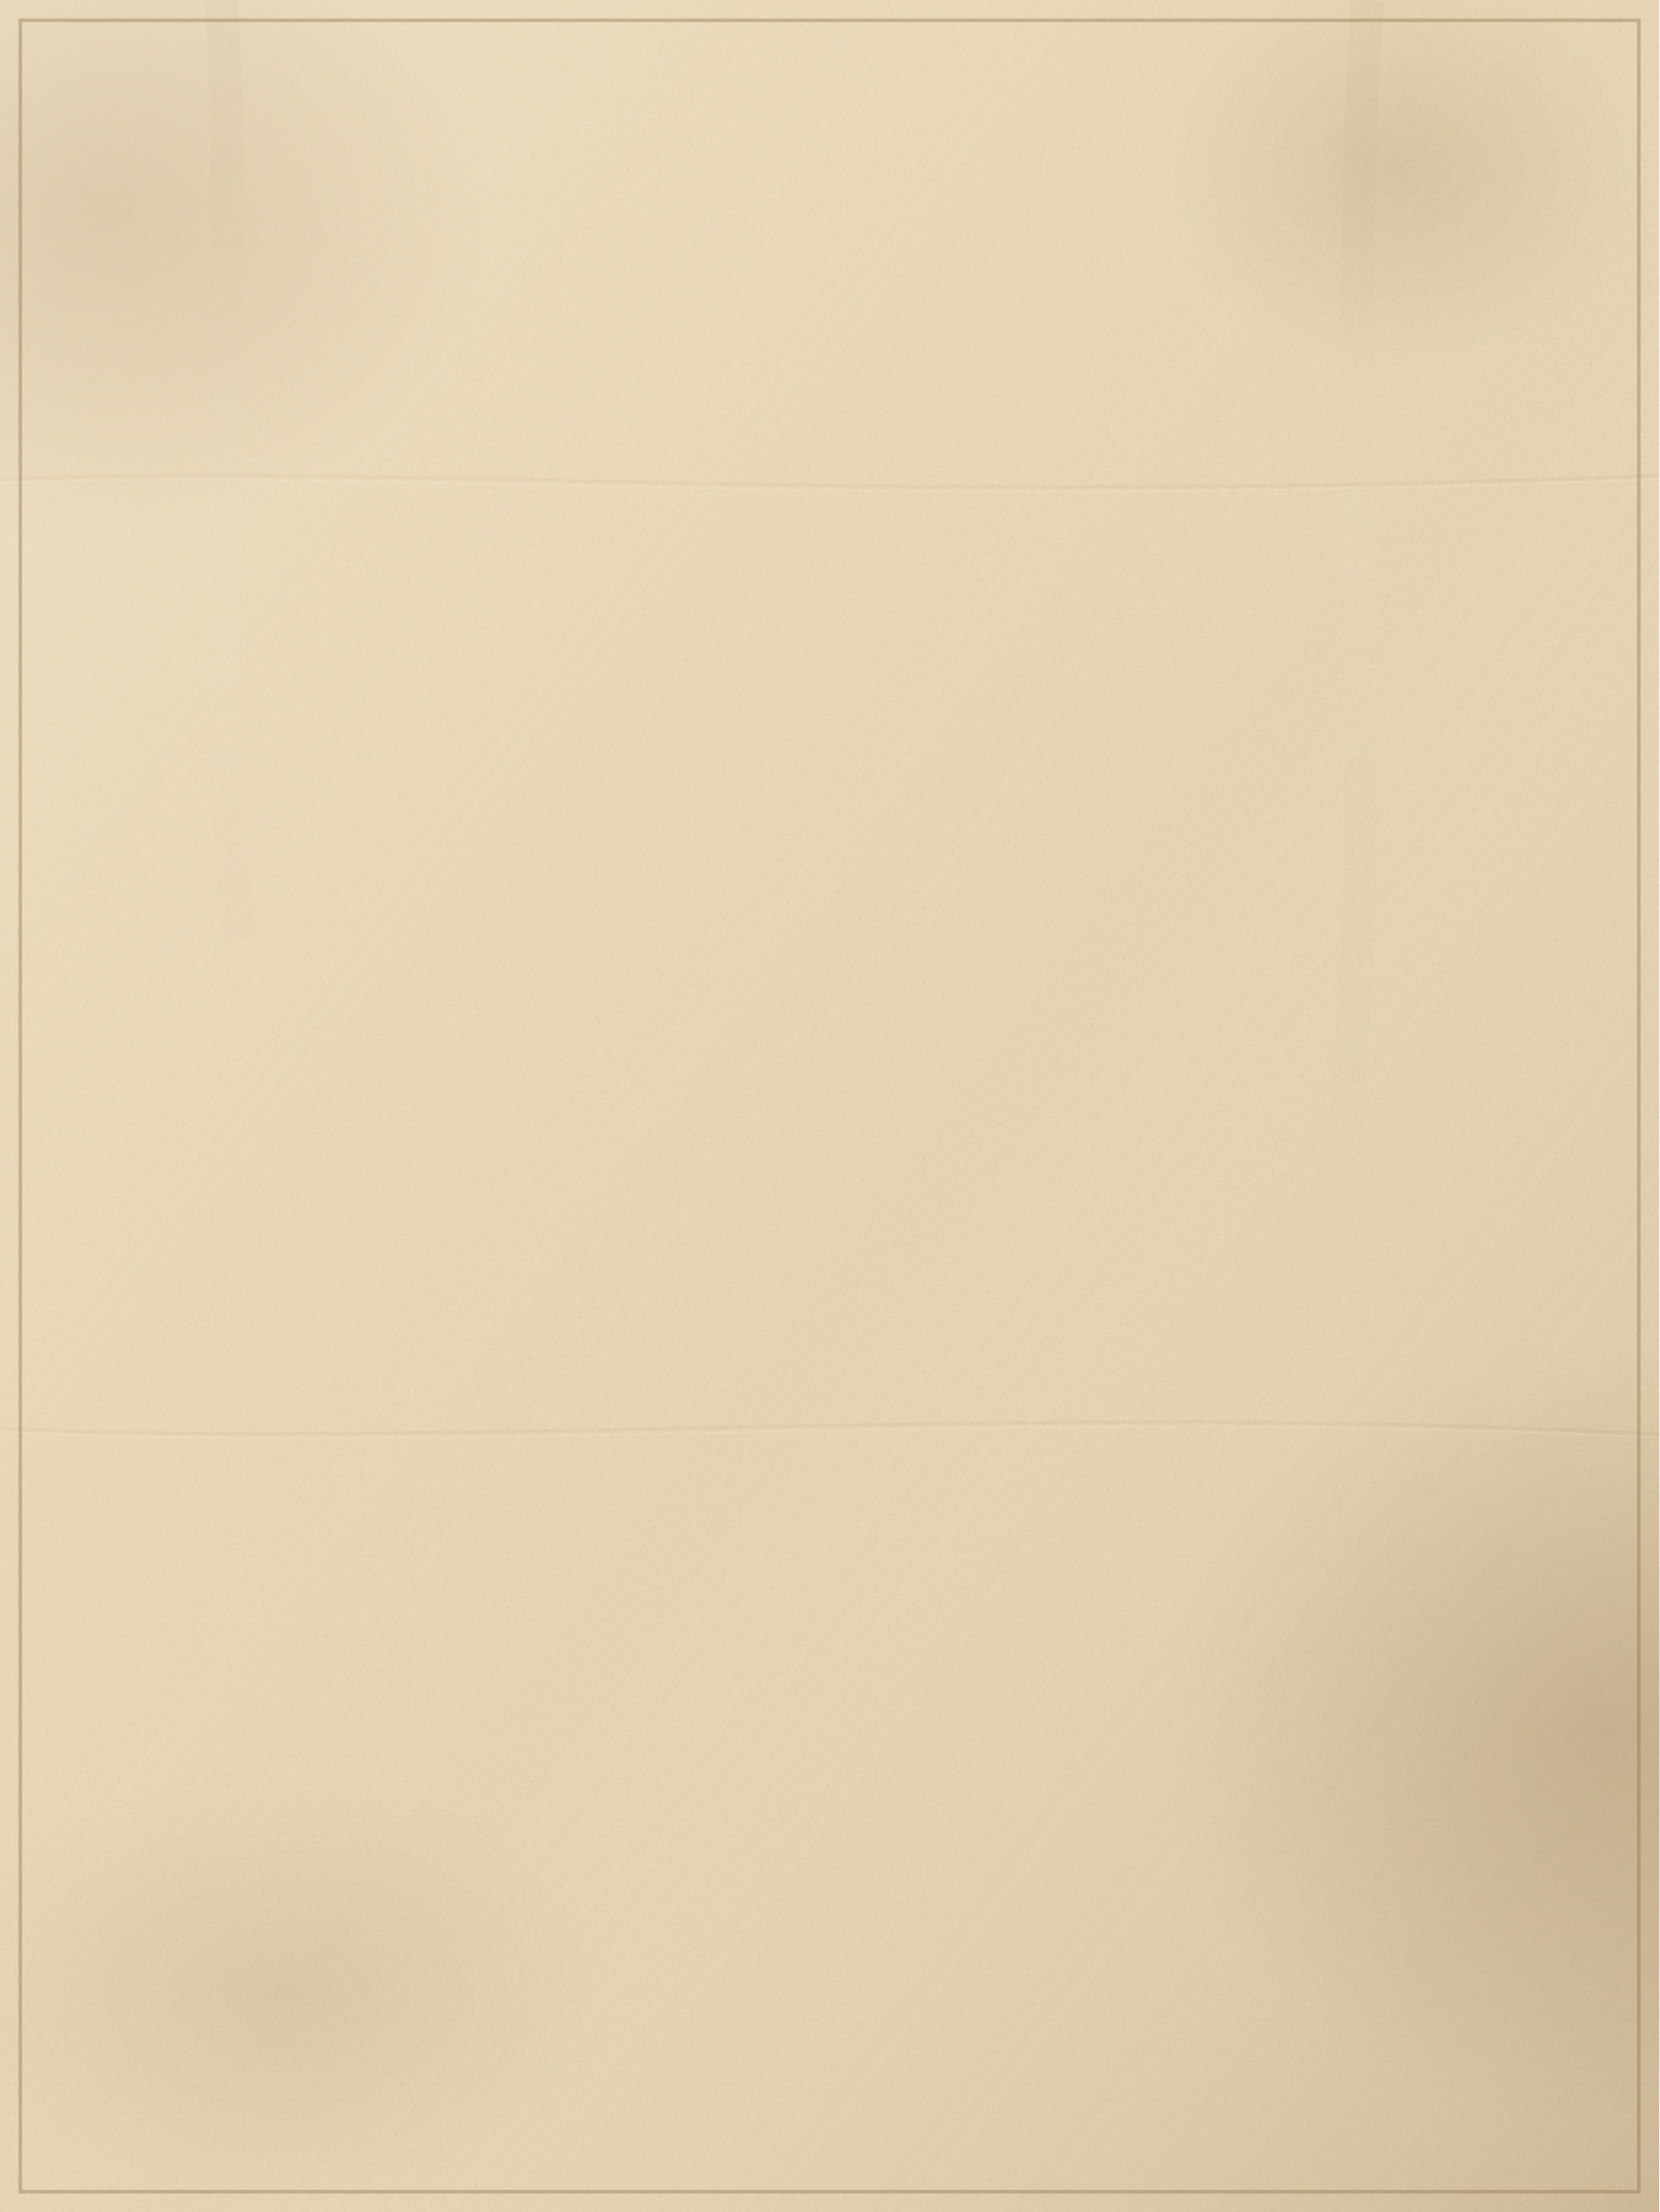
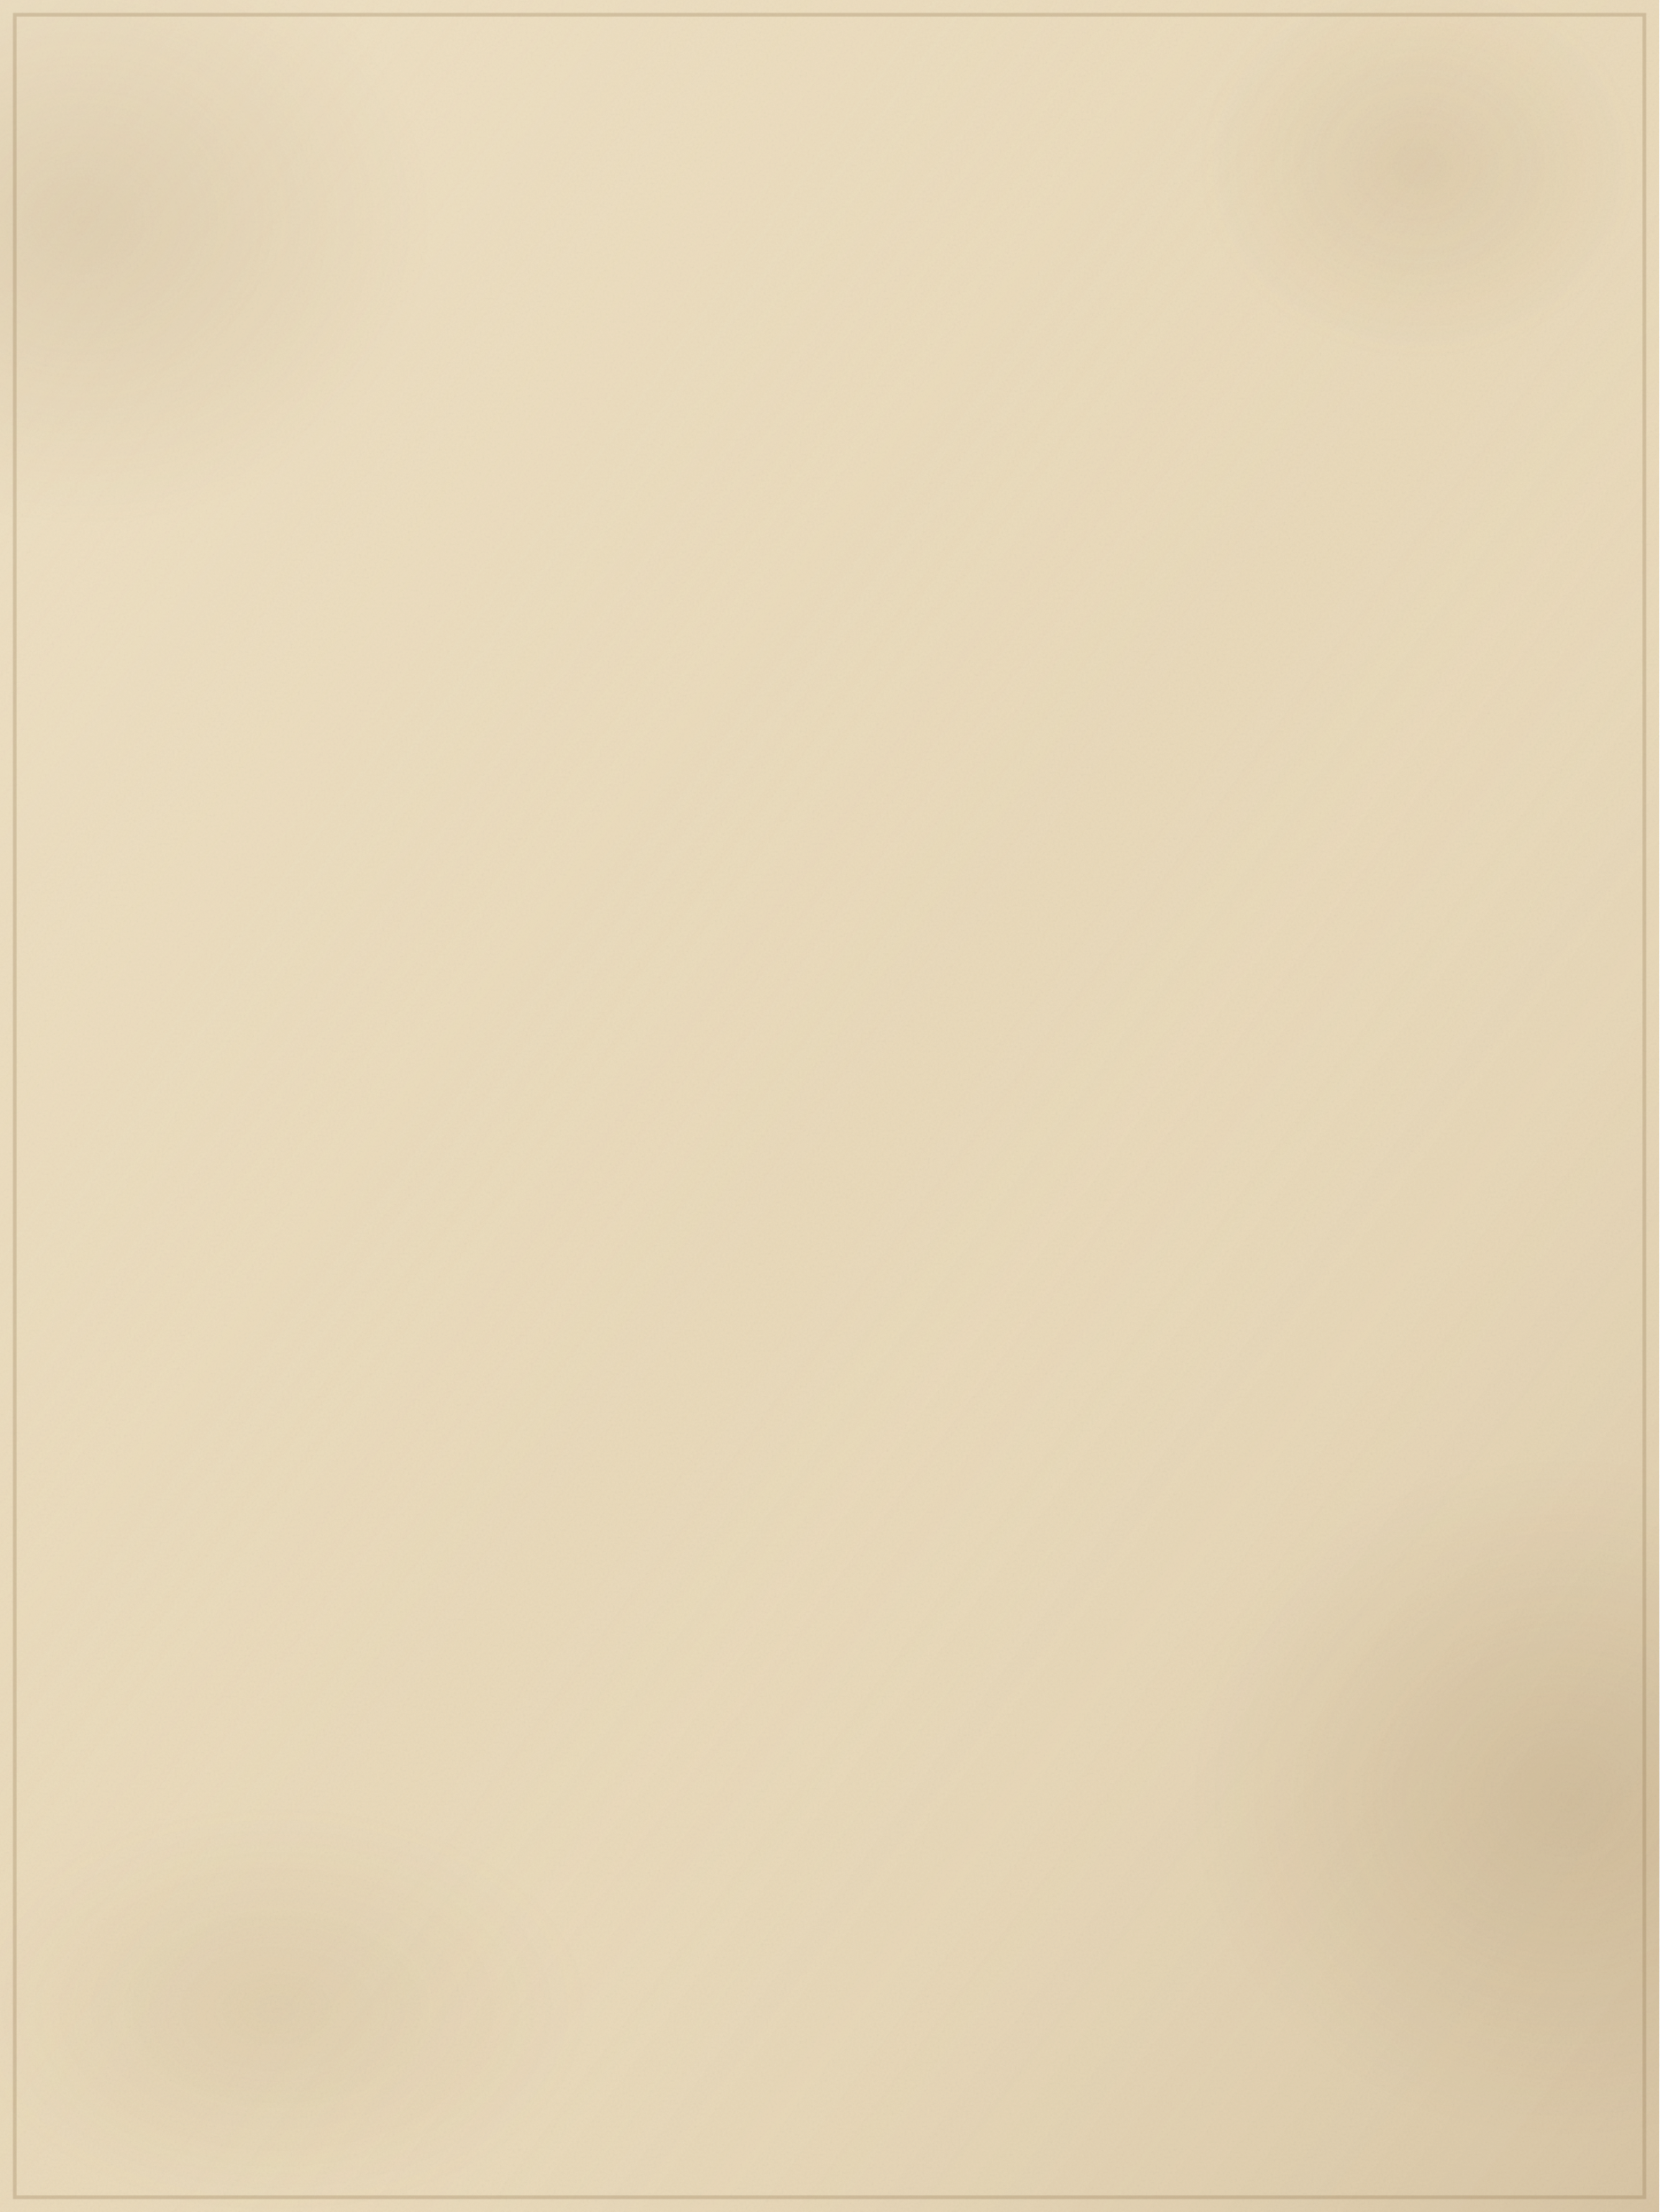
<svg xmlns="http://www.w3.org/2000/svg" width="900" height="1200" viewBox="0 0 900 1200">
  <defs>
-     <filter id="grain">
-       <feTurbulence type="fractalNoise" baseFrequency=".58" numOctaves="4" seed="31" />
+     <filter id="papergrain" x="0" y="0" width="100%" height="100%">
+       <feTurbulence type="fractalNoise" baseFrequency=".72" numOctaves="3" seed="19" />
      <feColorMatrix type="saturate" values="0" />
      <feComponentTransfer>
-         <feFuncA type="table" tableValues="0 .19" />
+         <feFuncA type="table" tableValues="0 .13" />
      </feComponentTransfer>
    </filter>
    <radialGradient id="stain">
-       <stop stop-color="#78532b" stop-opacity=".2" />
-       <stop offset="1" stop-color="#78532b" stop-opacity="0" />
+       <stop stop-color="#79572f" stop-opacity=".15" />
+       <stop offset="1" stop-color="#79572f" stop-opacity="0" />
    </radialGradient>
-     <linearGradient id="edge" x2="1" y2="1">
-       <stop stop-color="#fff8e6" stop-opacity=".32" />
-       <stop offset=".55" stop-color="#fff1d6" stop-opacity="0" />
-       <stop offset="1" stop-color="#6a4827" stop-opacity=".2" />
-     </linearGradient>
-     <linearGradient id="fold" x2="0" y2="1">
-       <stop stop-color="#6d512e" stop-opacity=".14" />
-       <stop offset=".5" stop-color="#fff7e5" stop-opacity=".17" />
-       <stop offset="1" stop-color="#6d512e" stop-opacity=".04" />
+     <linearGradient id="paperedge" x2="1" y2="1">
+       <stop stop-color="#fff8e7" stop-opacity=".22" />
+       <stop offset=".52" stop-color="#fff5df" stop-opacity="0" />
+       <stop offset="1" stop-color="#76532d" stop-opacity=".16" />
    </linearGradient>
  </defs>
-   <rect width="900" height="1200" fill="#e7d5b2" />
-   <rect width="900" height="1200" filter="url(#grain)" opacity=".7" />
-   <ellipse cx="55" cy="112" rx="210" ry="175" fill="url(#stain)" />
-   <ellipse cx="870" cy="940" rx="240" ry="210" fill="url(#stain)" />
-   <ellipse cx="760" cy="90" rx="130" ry="110" fill="url(#stain)" opacity=".7" />
-   <ellipse cx="150" cy="1080" rx="180" ry="115" fill="url(#stain)" opacity=".5" />
-   <path d="M0 260C230 251 450 275 900 258M0 775C270 786 550 760 900 778" fill="none" stroke="#8b6a40" stroke-opacity=".065" stroke-width="2" />
-   <path d="M0 262C230 254 450 278 900 260M0 777C270 789 550 763 900 780" fill="none" stroke="#fff8e8" stroke-opacity=".12" stroke-width="1" />
-   <path d="M120 0C131 180 110 340 130 510M742 0C726 240 750 390 730 610" fill="none" stroke="url(#fold)" stroke-width="18" opacity=".28" />
-   <rect width="900" height="1200" fill="url(#edge)" />
-   <rect x="11" y="11" width="878" height="1178" fill="none" stroke="#84673f" stroke-opacity=".35" stroke-width="2" />
+   <rect width="900" height="1200" fill="#e8d8b8" />
+   <rect width="900" height="1200" filter="url(#papergrain)" opacity=".58" />
+   <ellipse cx="45" cy="120" rx="190" ry="165" fill="url(#stain)" />
+   <ellipse cx="850" cy="975" rx="205" ry="185" fill="url(#stain)" />
+   <ellipse cx="770" cy="90" rx="120" ry="105" fill="url(#stain)" opacity=".7" />
+   <ellipse cx="150" cy="1090" rx="170" ry="110" fill="url(#stain)" opacity=".55" />
+   <rect width="900" height="1200" fill="url(#paperedge)" />
+   <rect x="8" y="8" width="884" height="1184" fill="none" stroke="#876b43" stroke-opacity=".25" stroke-width="2" />
</svg>
